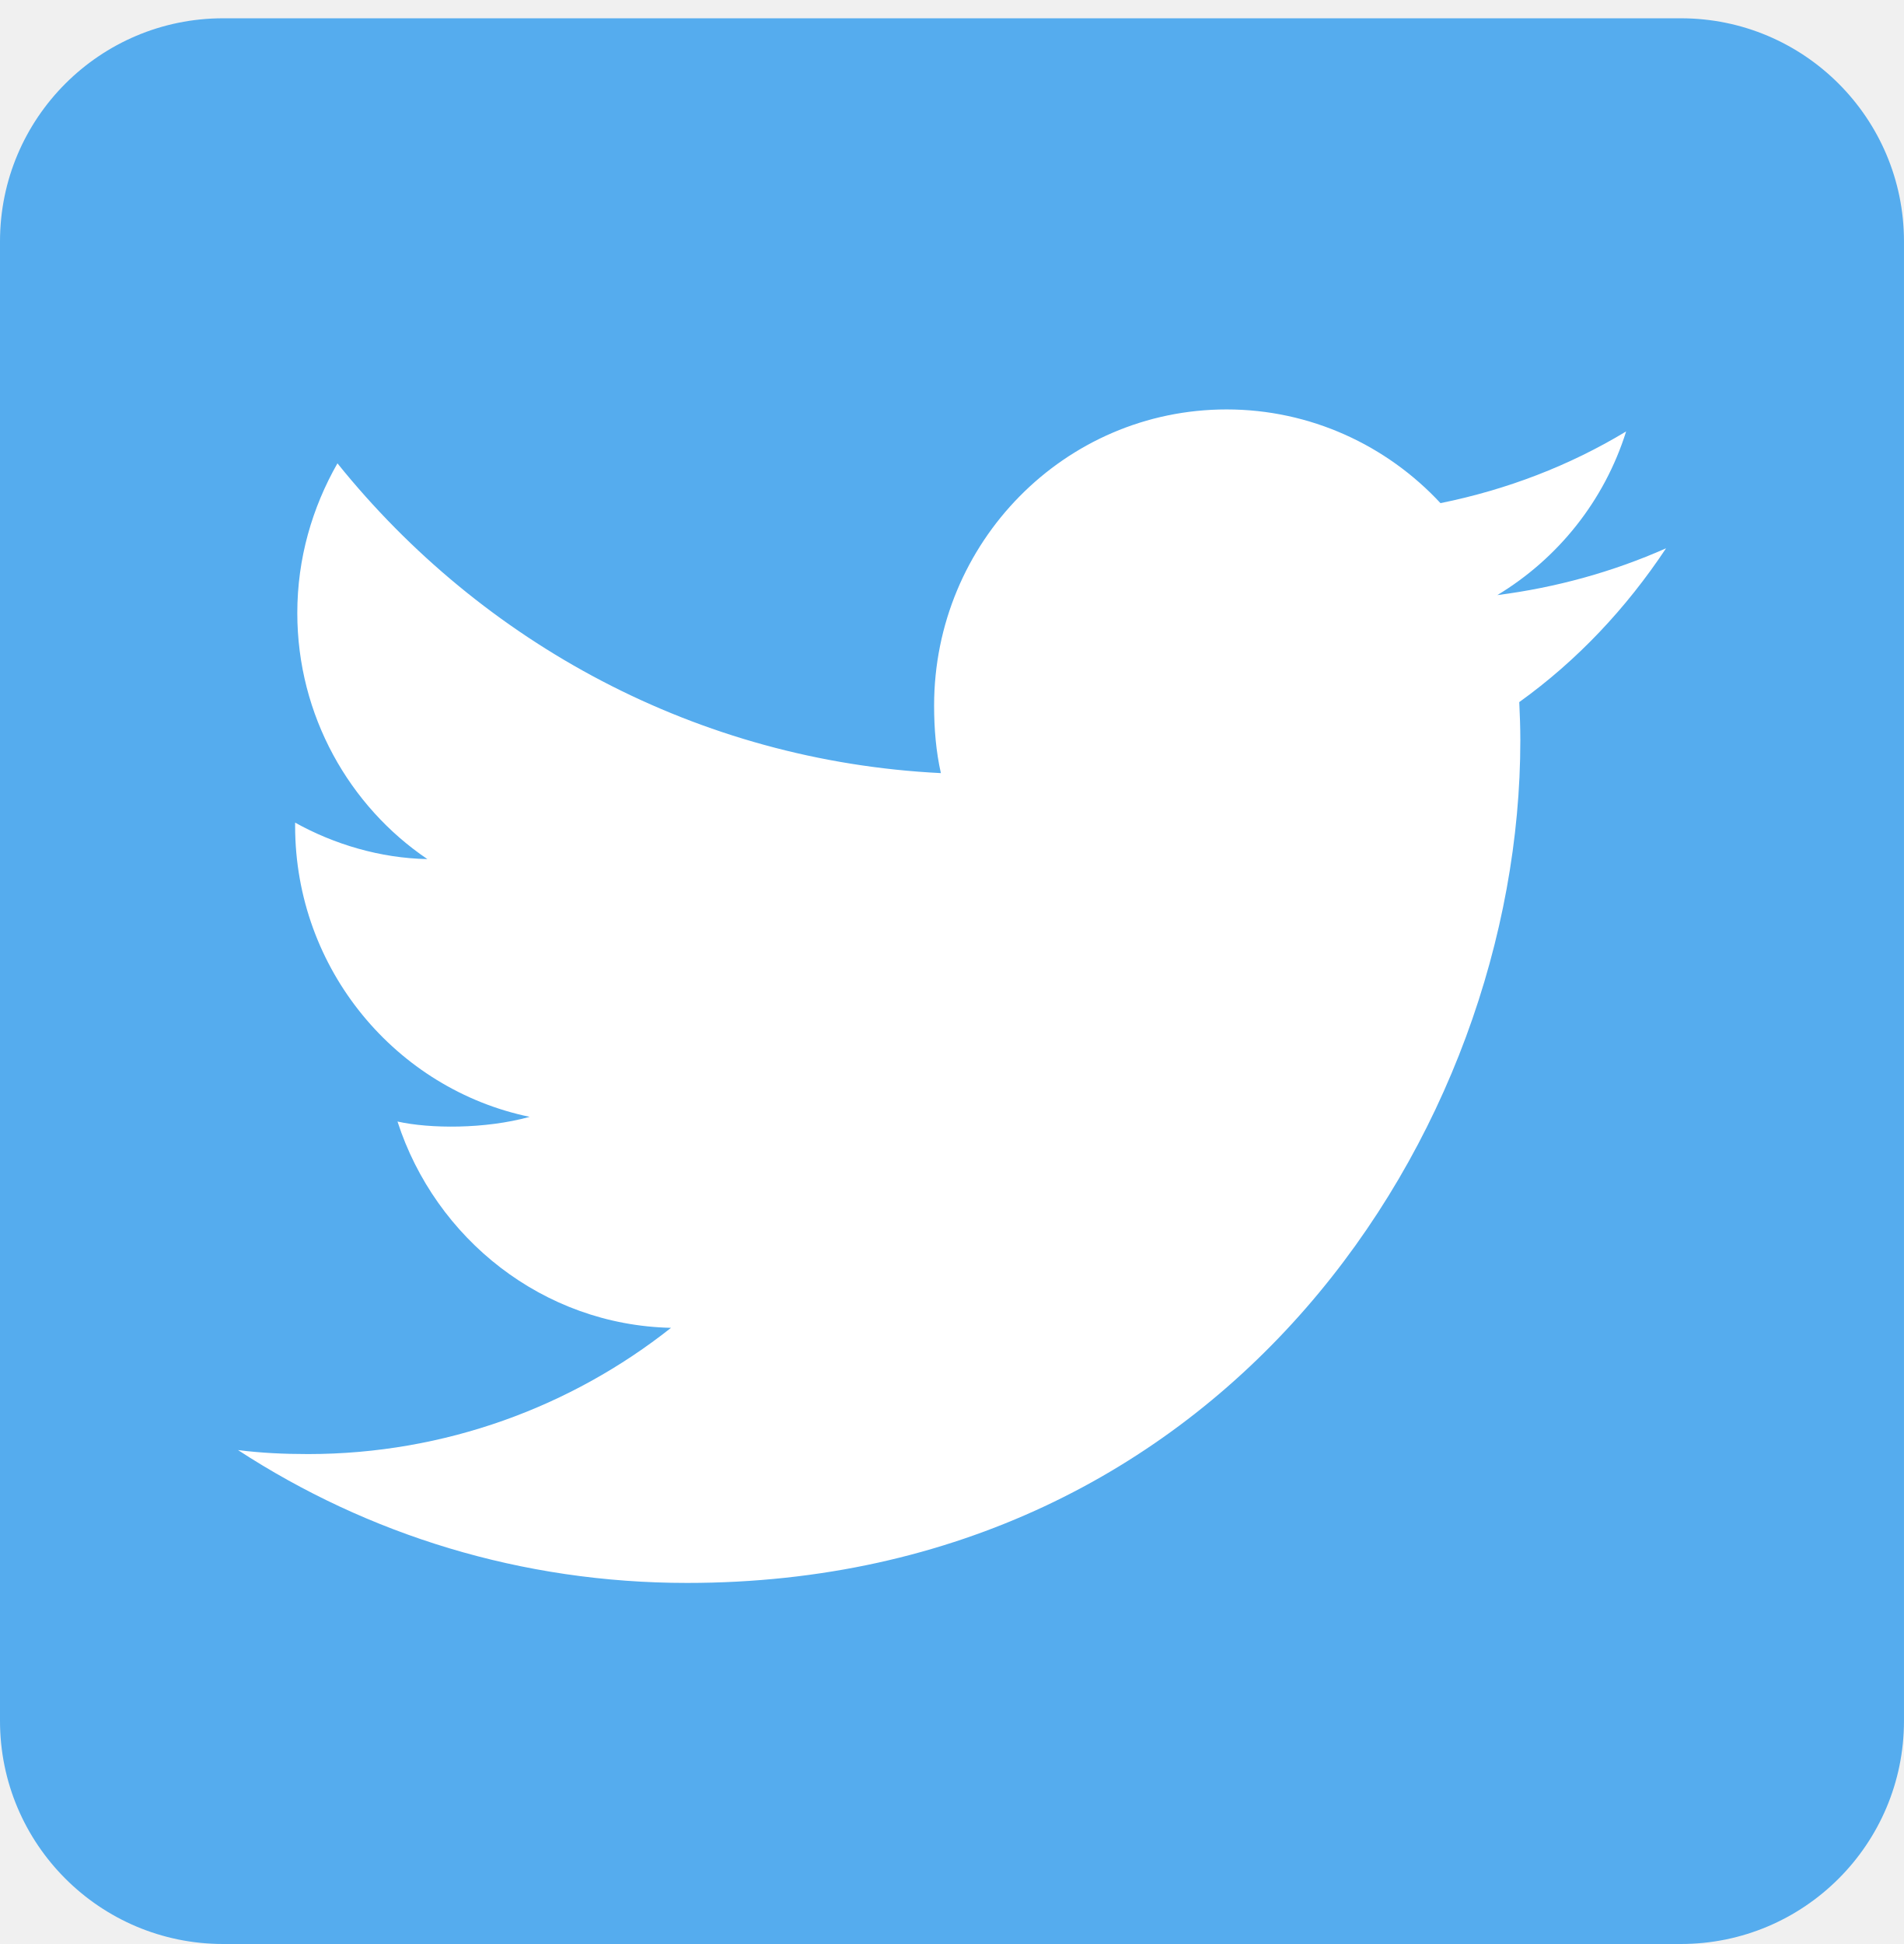
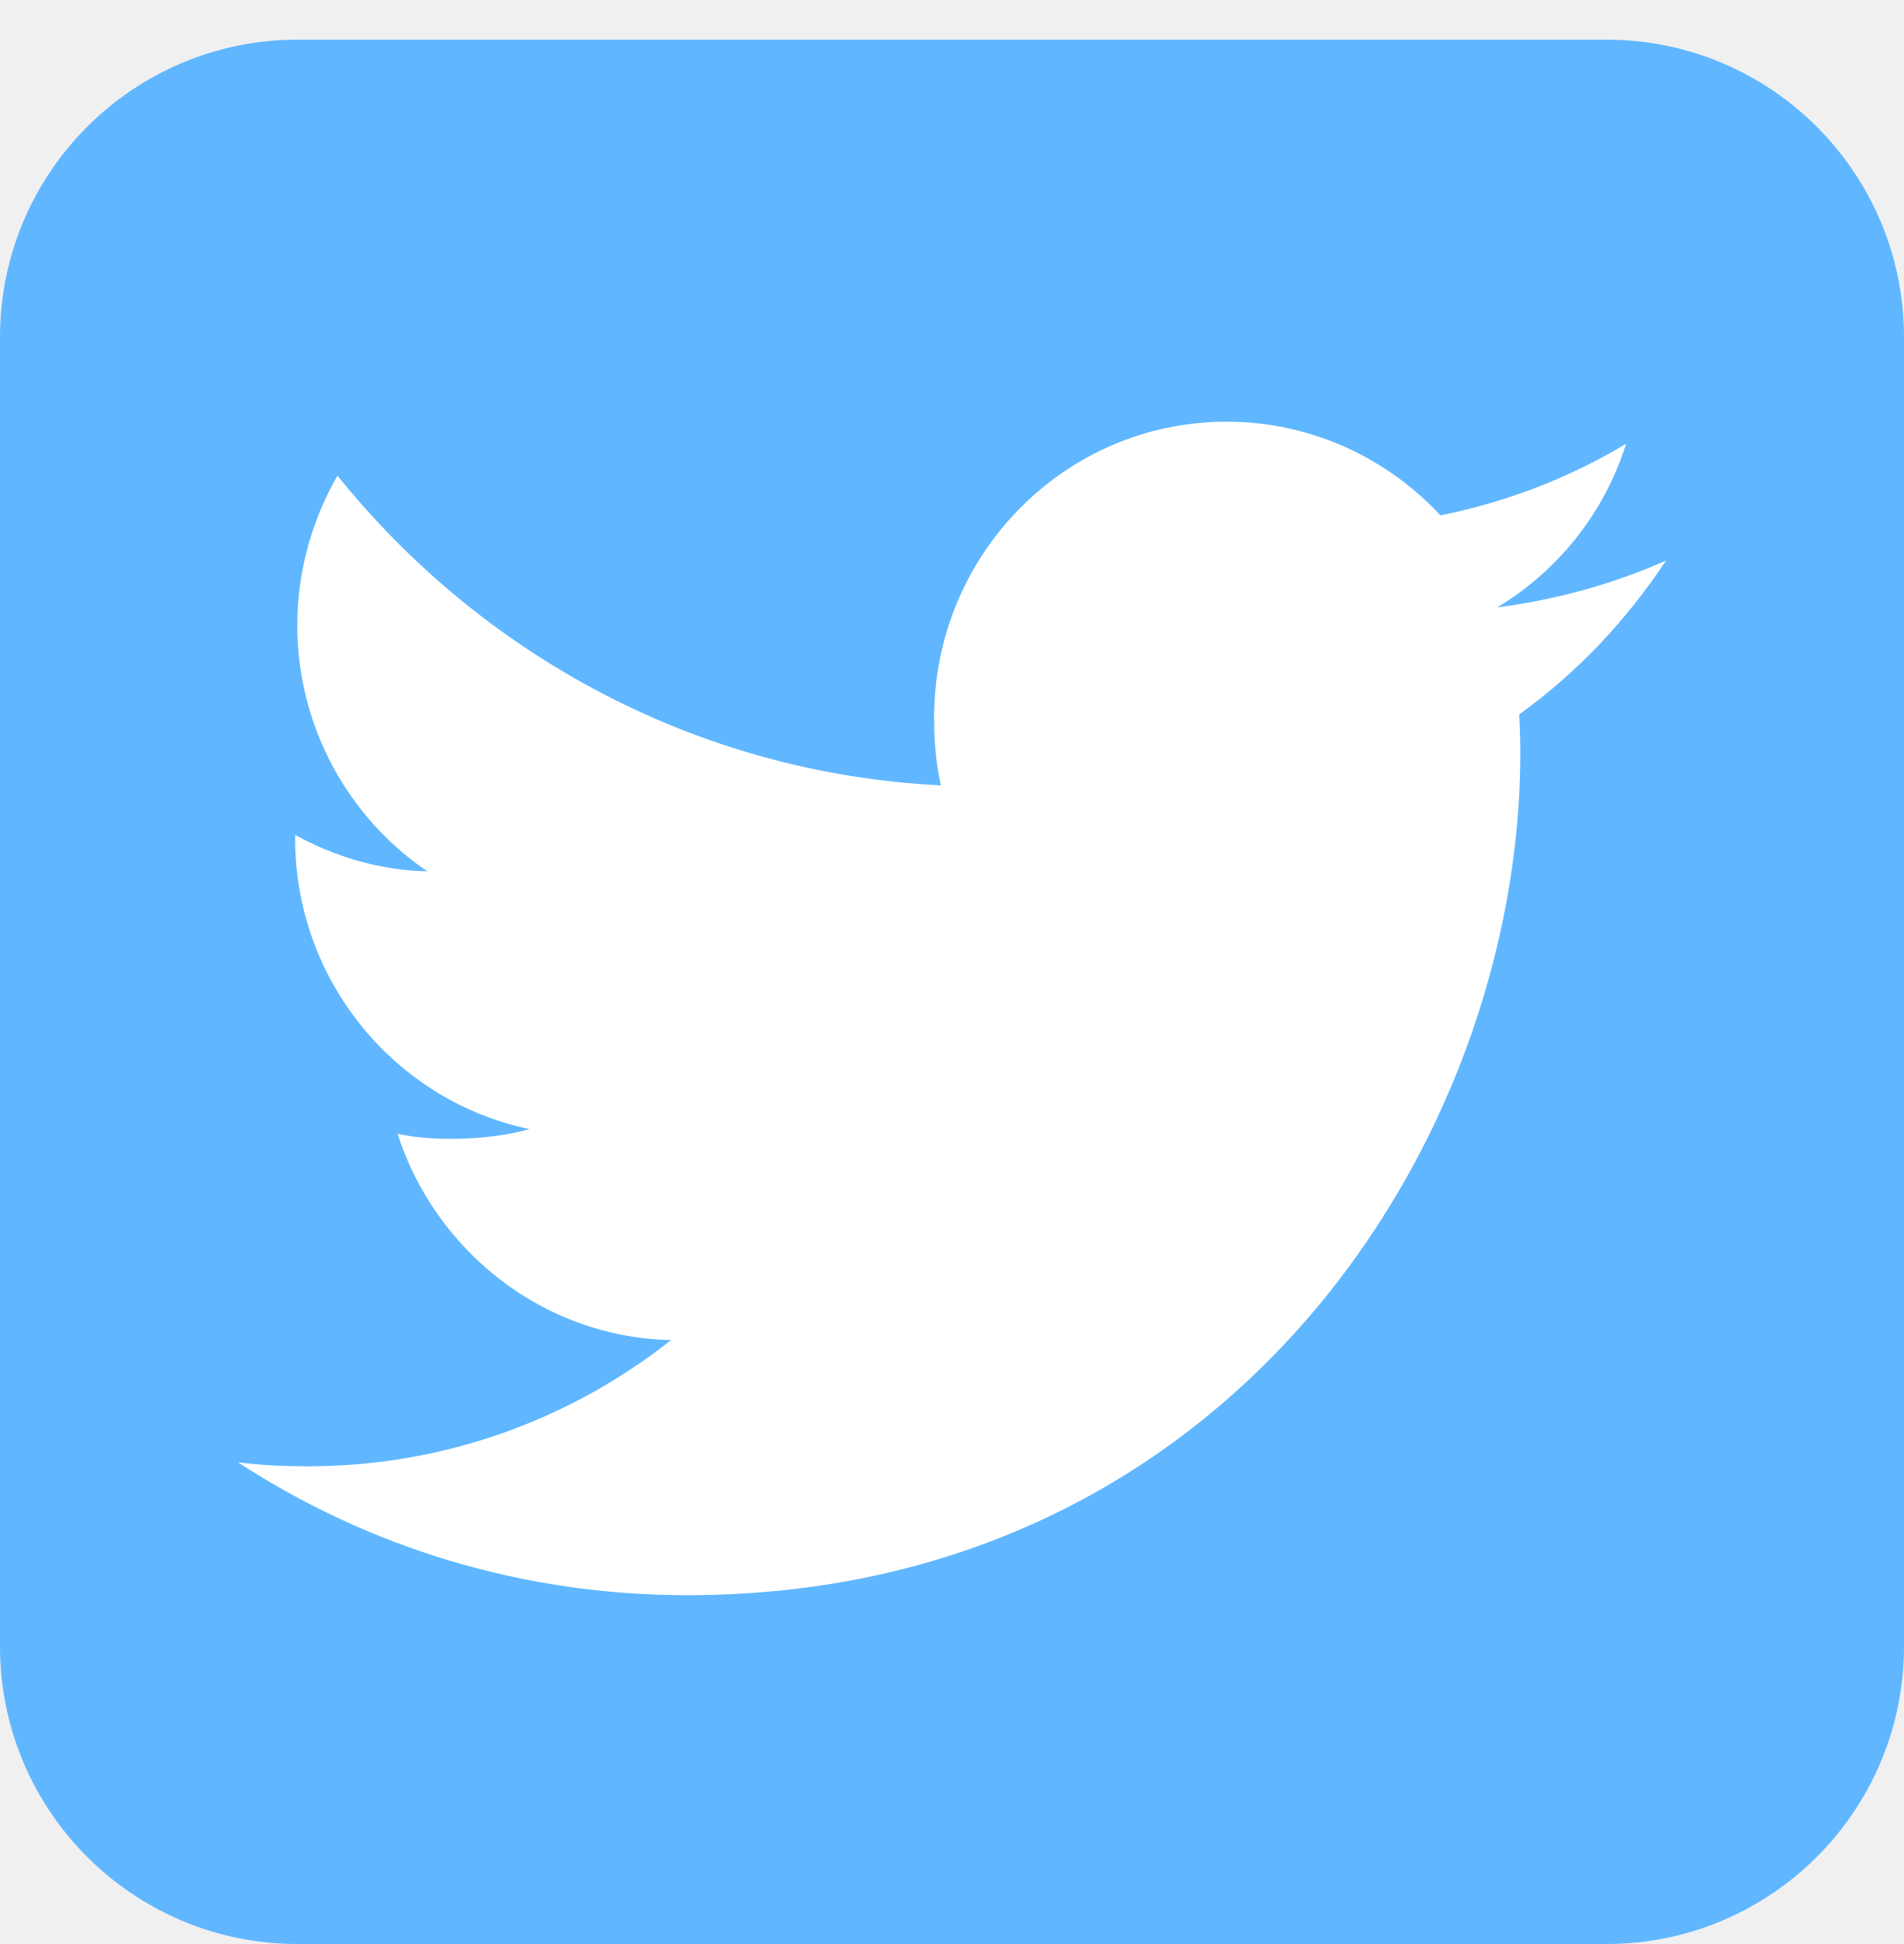
<svg xmlns="http://www.w3.org/2000/svg" width="48" height="49" viewBox="0 0 48 49" fill="none">
-   <rect y="0.461" width="48" height="48.539" rx="5.625" fill="#55ACEE" />
-   <path d="M38.328 18.661C38.328 18.332 38.316 18.012 38.301 17.697C39.765 16.645 40.996 15.334 42 13.823V13.821C40.66 14.414 39.236 14.809 37.748 15C39.278 14.076 40.446 12.624 40.995 10.875C39.569 11.736 37.993 12.342 36.315 12.682C34.961 11.223 33.03 10.32 30.924 10.32C26.838 10.32 23.549 13.674 23.549 17.785C23.549 18.376 23.598 18.945 23.72 19.487C17.584 19.183 12.155 16.21 8.507 11.679C7.87 12.797 7.495 14.076 7.495 15.452C7.495 18.037 8.811 20.327 10.774 21.654C9.588 21.631 8.425 21.283 7.44 20.735V20.817C7.44 24.444 9.998 27.456 13.353 28.151C12.225 28.463 10.836 28.451 10.021 28.269C10.977 31.224 13.692 33.398 16.917 33.469C14.406 35.455 11.217 36.651 7.766 36.651C7.161 36.651 6.58 36.624 6 36.55C9.27 38.681 13.143 39.899 17.322 39.899C30.903 39.899 38.328 28.523 38.328 18.661V18.661Z" fill="white" />
+   <rect y="1" width="48" height="48" rx="7.5" fill="#60B7FF" />
+   <path d="M38.328 18.97C38.328 18.641 38.316 18.321 38.301 18.006C39.765 16.954 40.996 15.642 42 14.132V14.13C40.66 14.723 39.236 15.118 37.748 15.309C39.278 14.385 40.446 12.933 40.995 11.184C39.569 12.044 37.993 12.651 36.315 12.991C34.961 11.532 33.03 10.629 30.924 10.629C26.838 10.629 23.549 13.983 23.549 18.094C23.549 18.685 23.598 19.254 23.72 19.796C17.584 19.492 12.155 16.519 8.507 11.988C7.87 13.106 7.495 14.385 7.495 15.761C7.495 18.346 8.811 20.636 10.774 21.963C9.588 21.94 8.425 21.591 7.44 21.044V21.126C7.44 24.753 9.998 27.765 13.353 28.46C12.225 28.772 10.836 28.76 10.021 28.578C10.977 31.533 13.692 33.707 16.917 33.778C14.406 35.764 11.217 36.96 7.766 36.96C7.161 36.96 6.58 36.933 6 36.859C9.27 38.99 13.143 40.208 17.322 40.208C30.903 40.208 38.328 28.831 38.328 18.97V18.97Z" fill="white" />
</svg>
